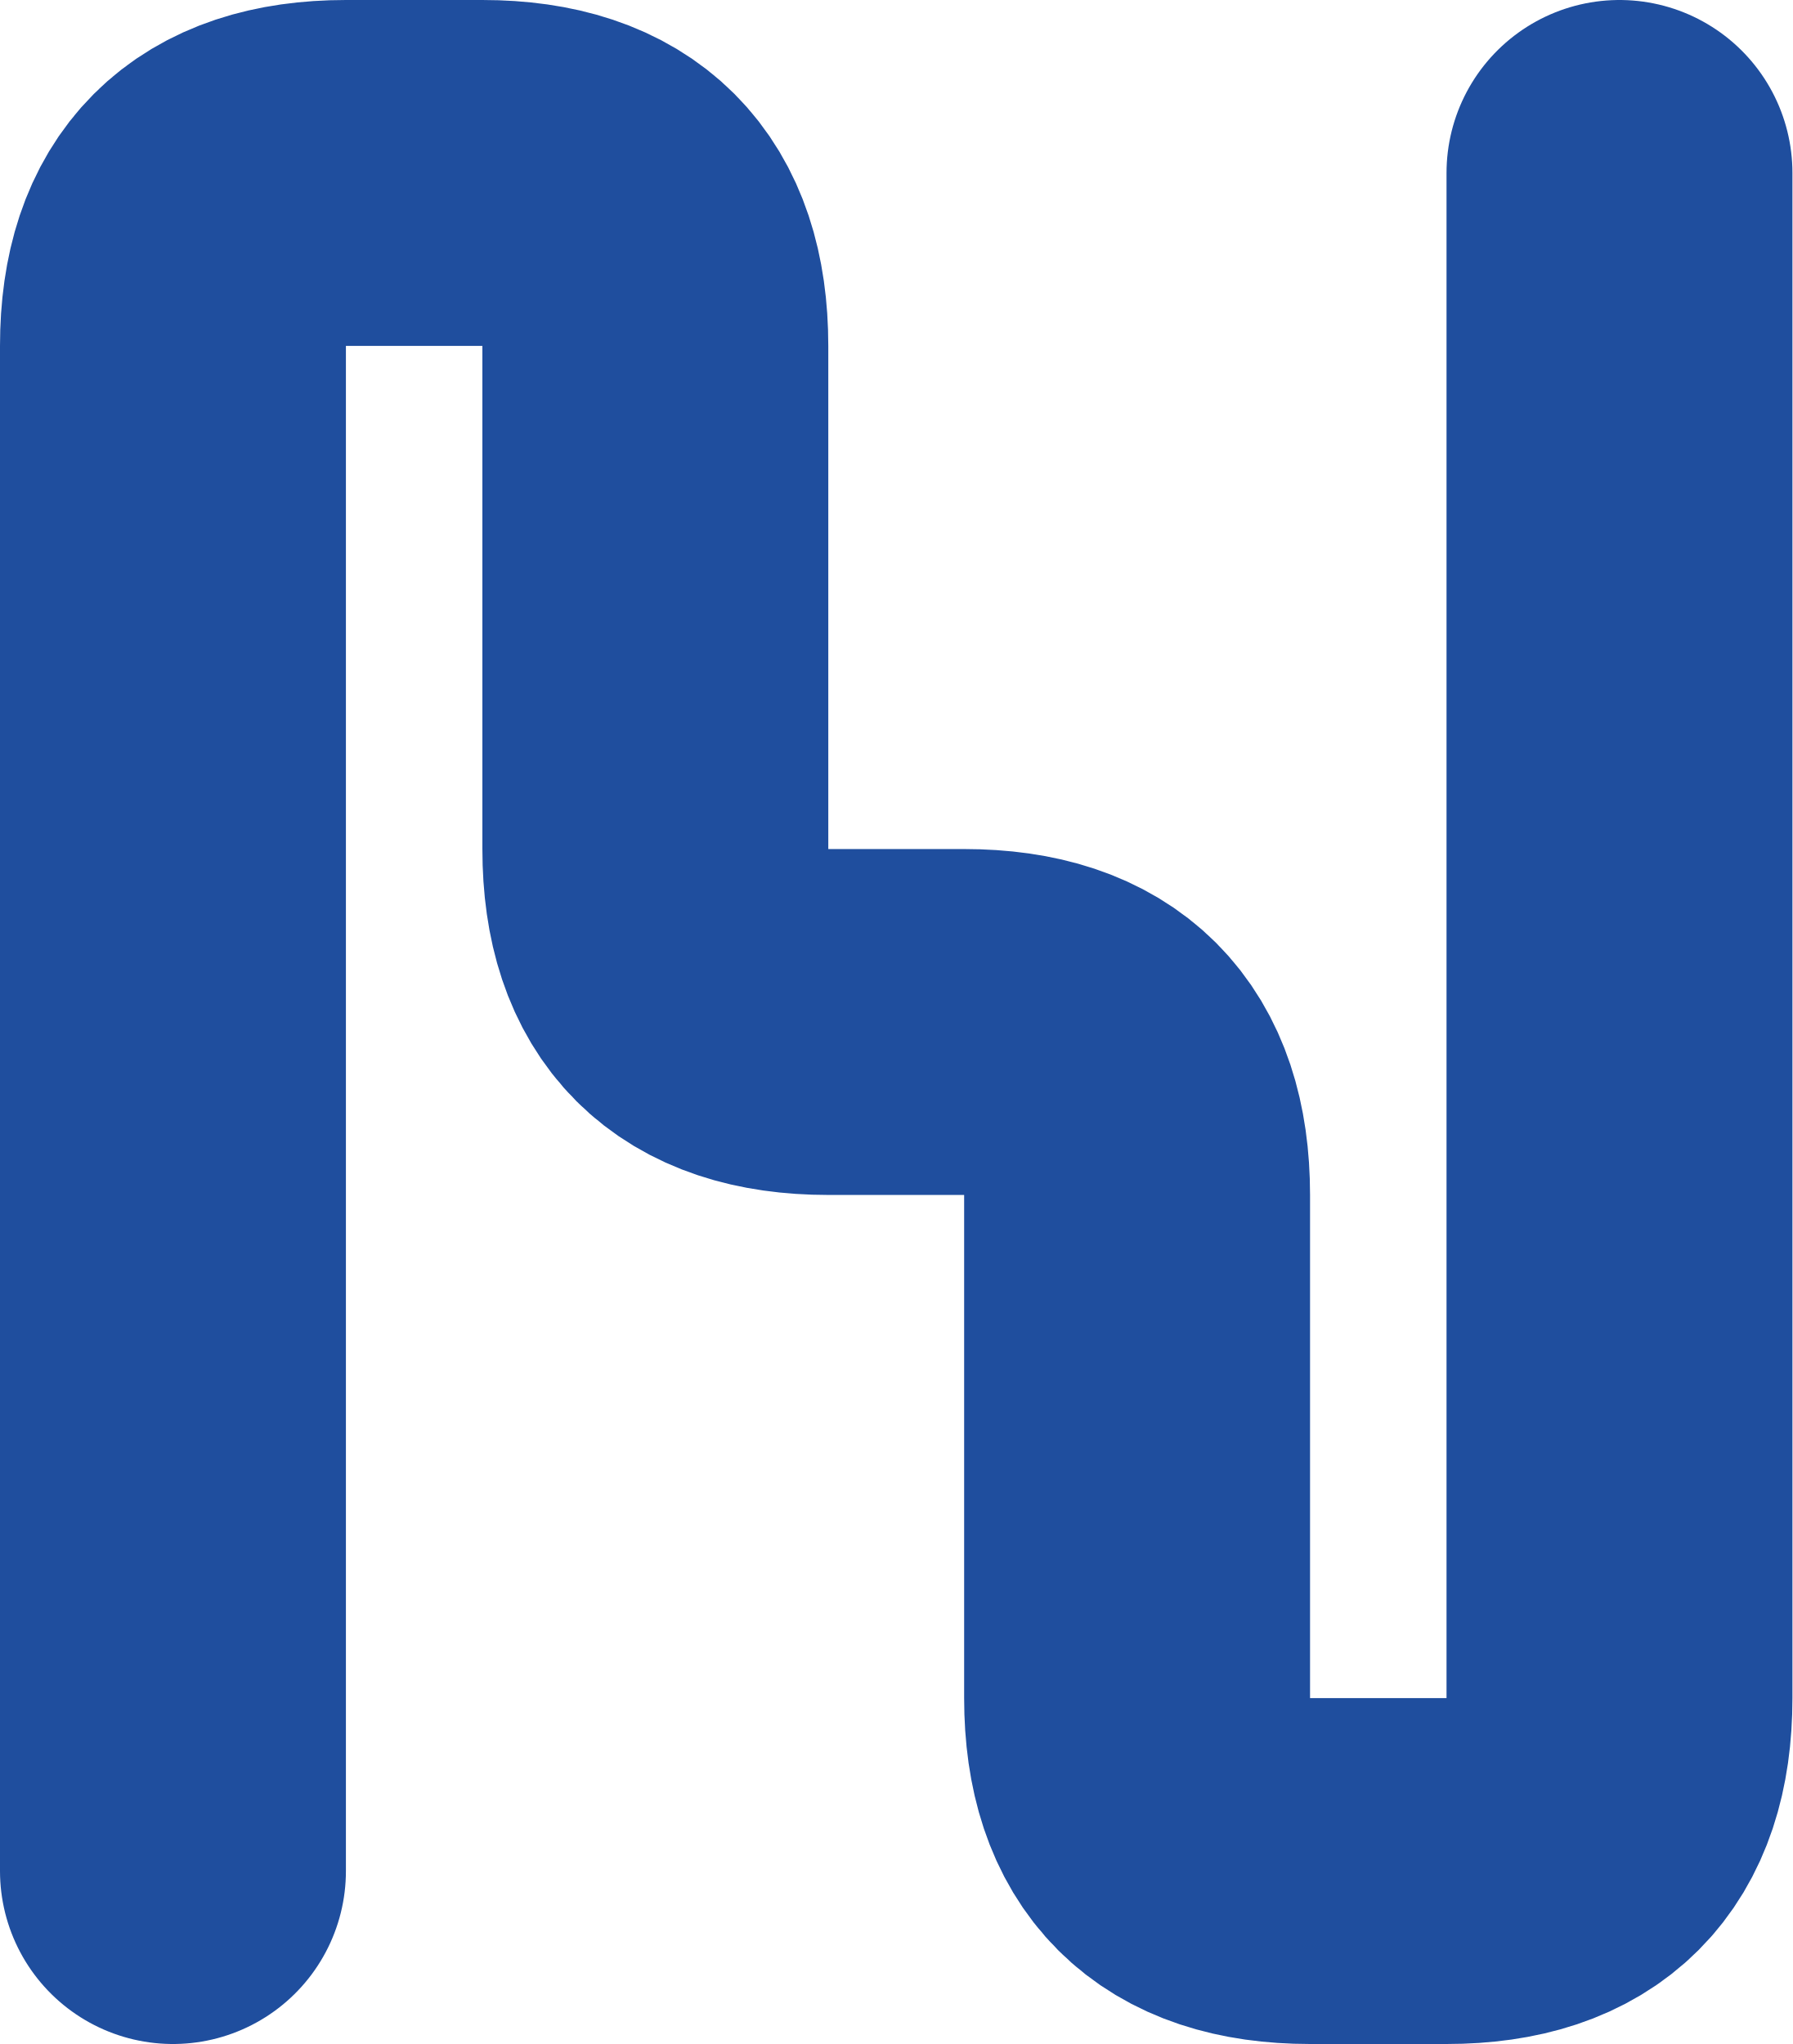
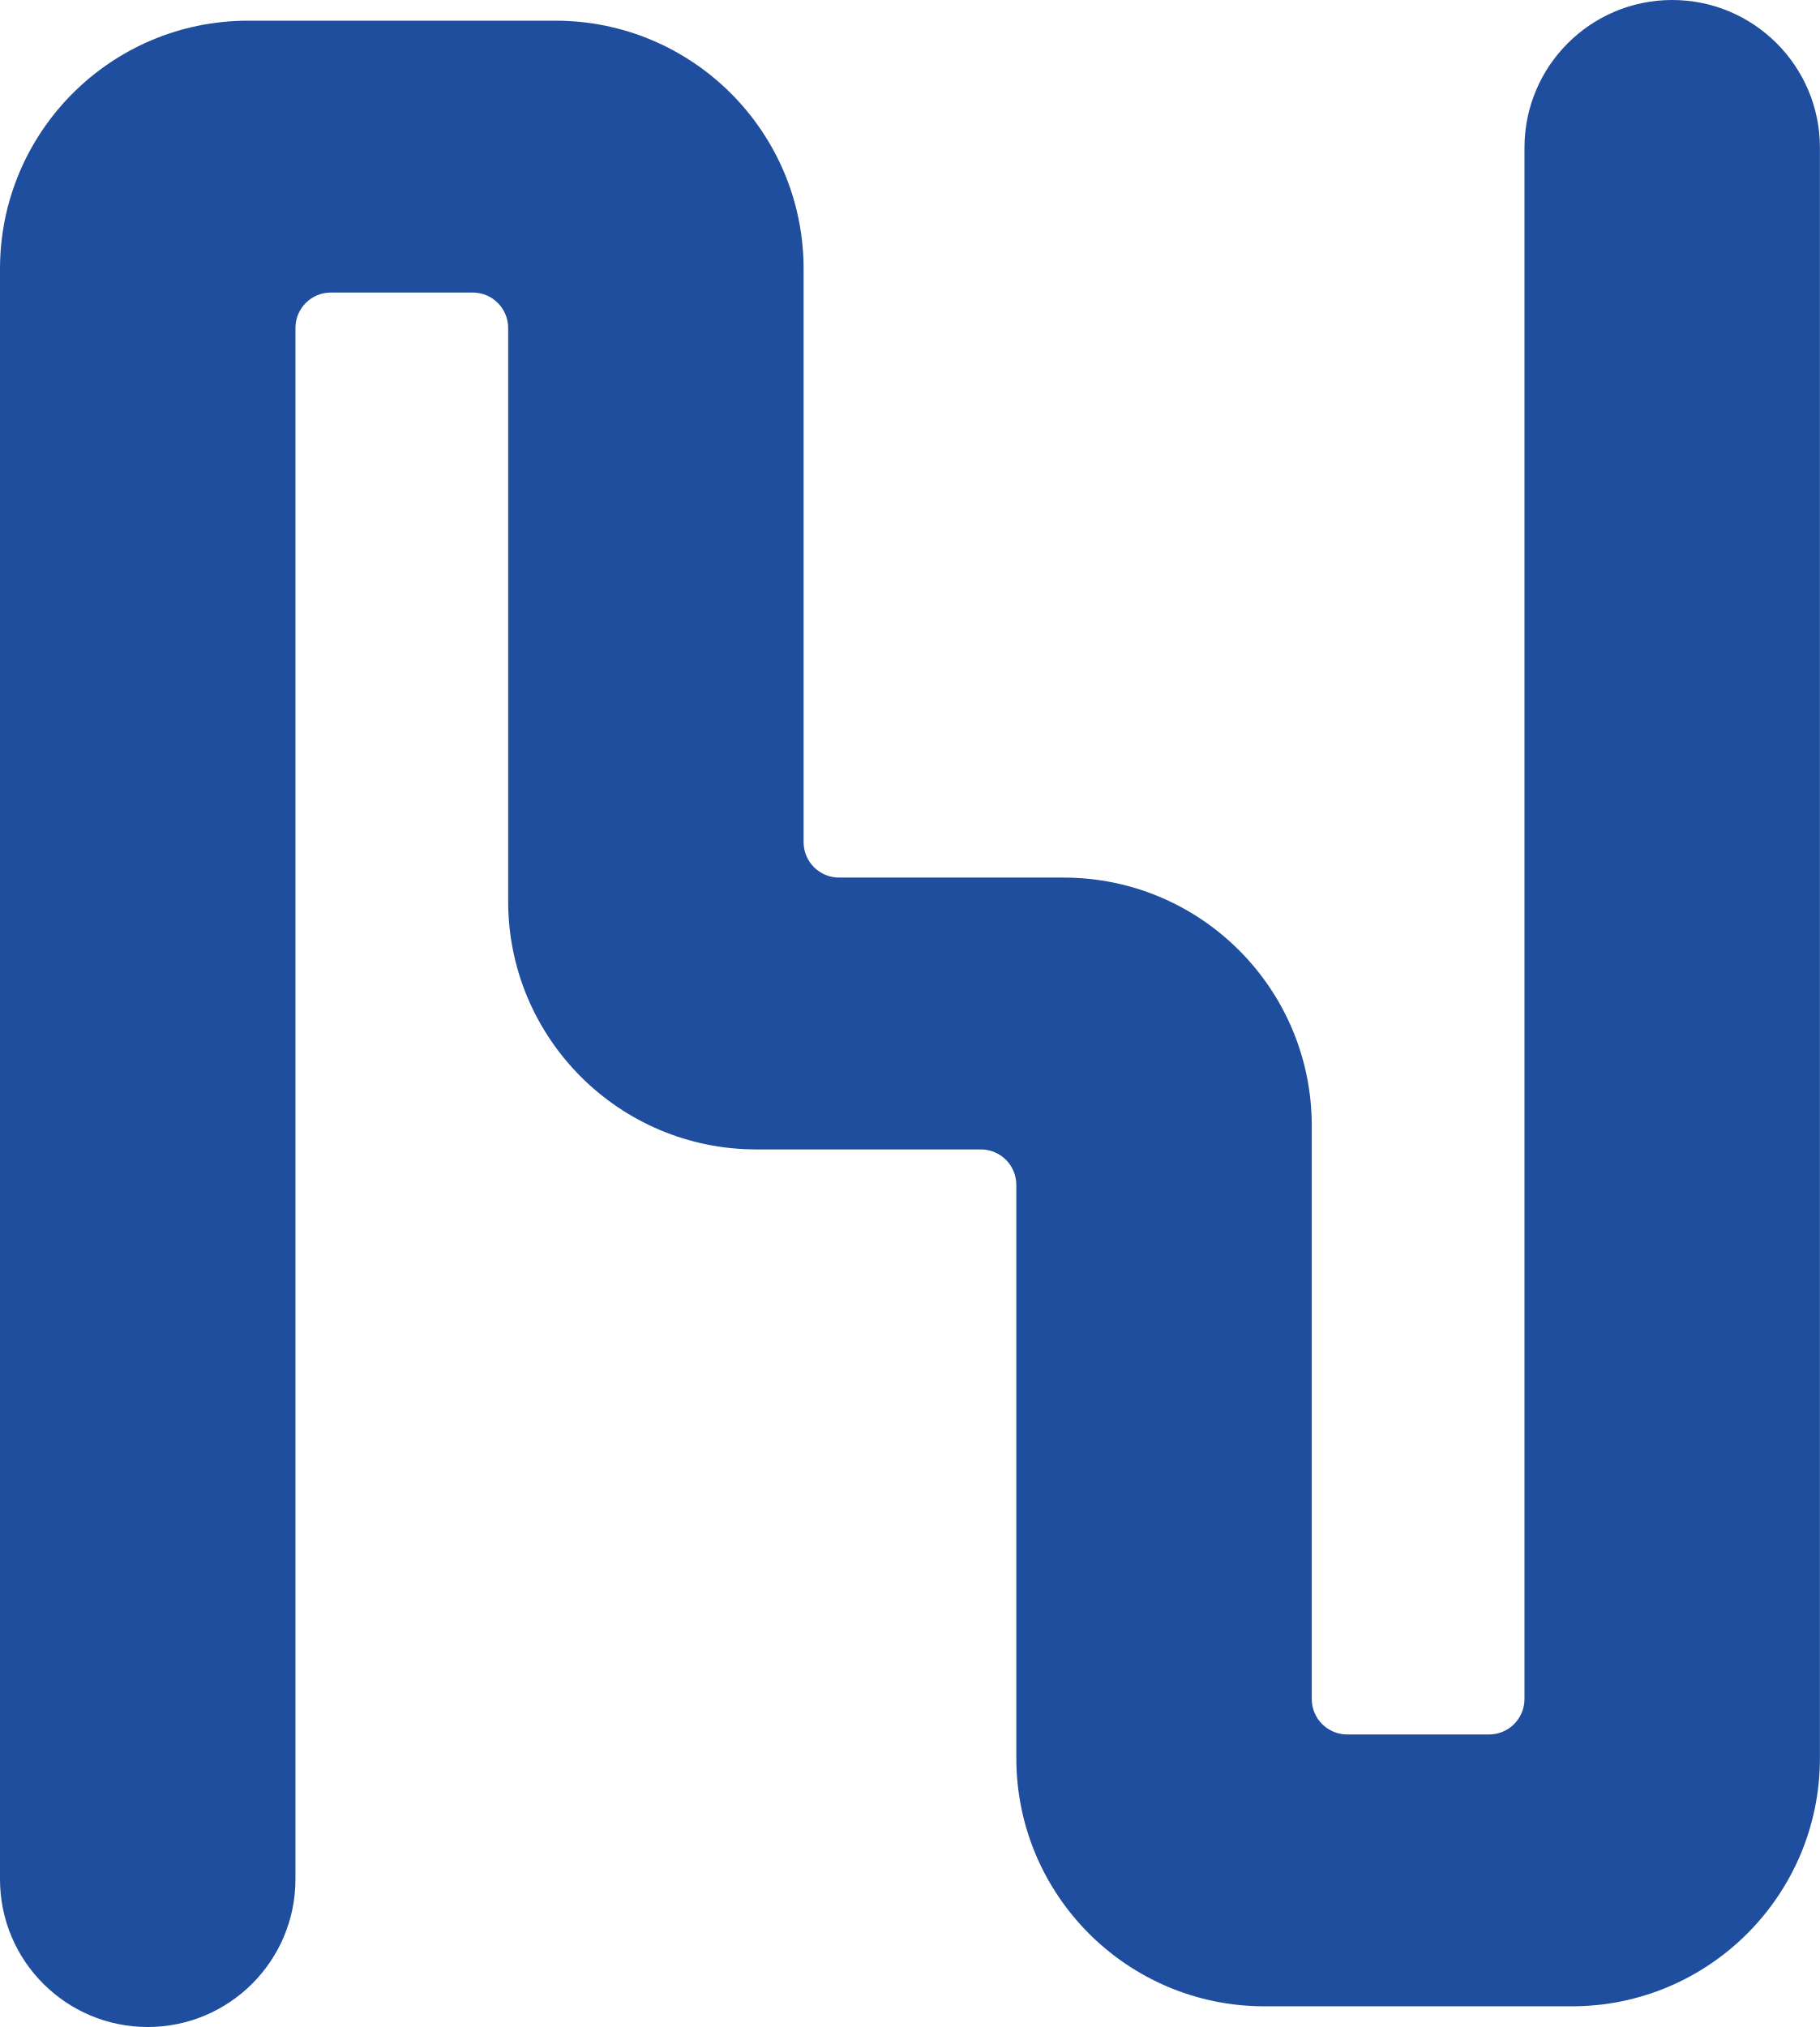
- <svg xmlns="http://www.w3.org/2000/svg" viewBox="17.75 15.75 28.50 32.50" role="img" aria-label="NeCast">
-   <path d="M20.50 45.50L20.50 21.25Q20.50 18.50 23.25 18.50L25.42 18.50Q28.17 18.50 28.17 21.25L28.17 29.25Q28.17 32.00 30.92 32.00L33.08 32.00Q35.83 32.00 35.83 34.75L35.83 42.75Q35.83 45.50 38.58 45.50L40.75 45.50Q43.50 45.50 43.50 42.75L43.50 18.50" fill="none" stroke="#1F4E9E" stroke-width="5.5" stroke-linecap="round" stroke-linejoin="round" />
+ <svg xmlns="http://www.w3.org/2000/svg" viewBox="16.60 14.35 30.80 34.30" role="img" aria-label="NeCast">
+   <path d="M16.60 46.15L16.60 18.90A4.20 4.20 0 0 1 20.80 14.70L26.00 14.70A4.20 4.20 0 0 1 30.20 18.90L30.20 28.60A0.60 0.60 0 0 0 30.80 29.20L34.60 29.20A4.20 4.20 0 0 1 38.80 33.40L38.80 43.10A0.60 0.60 0 0 0 39.40 43.70L41.80 43.70A0.60 0.60 0 0 0 42.40 43.10L42.40 16.85A2.50 2.50 0 0 1 44.90 14.35L44.90 14.35A2.50 2.50 0 0 1 47.40 16.85L47.40 44.10A4.20 4.20 0 0 1 43.20 48.30L38.00 48.30A4.20 4.20 0 0 1 33.80 44.10L33.80 34.40A0.60 0.60 0 0 0 33.20 33.80L29.40 33.80A4.20 4.20 0 0 1 25.20 29.60L25.20 19.90A0.60 0.60 0 0 0 24.60 19.30L22.20 19.30A0.60 0.60 0 0 0 21.60 19.90L21.60 46.15A2.50 2.50 0 0 1 19.10 48.65L19.10 48.65A2.50 2.50 0 0 1 16.60 46.15Z" fill="#1F4E9E" />
</svg>
